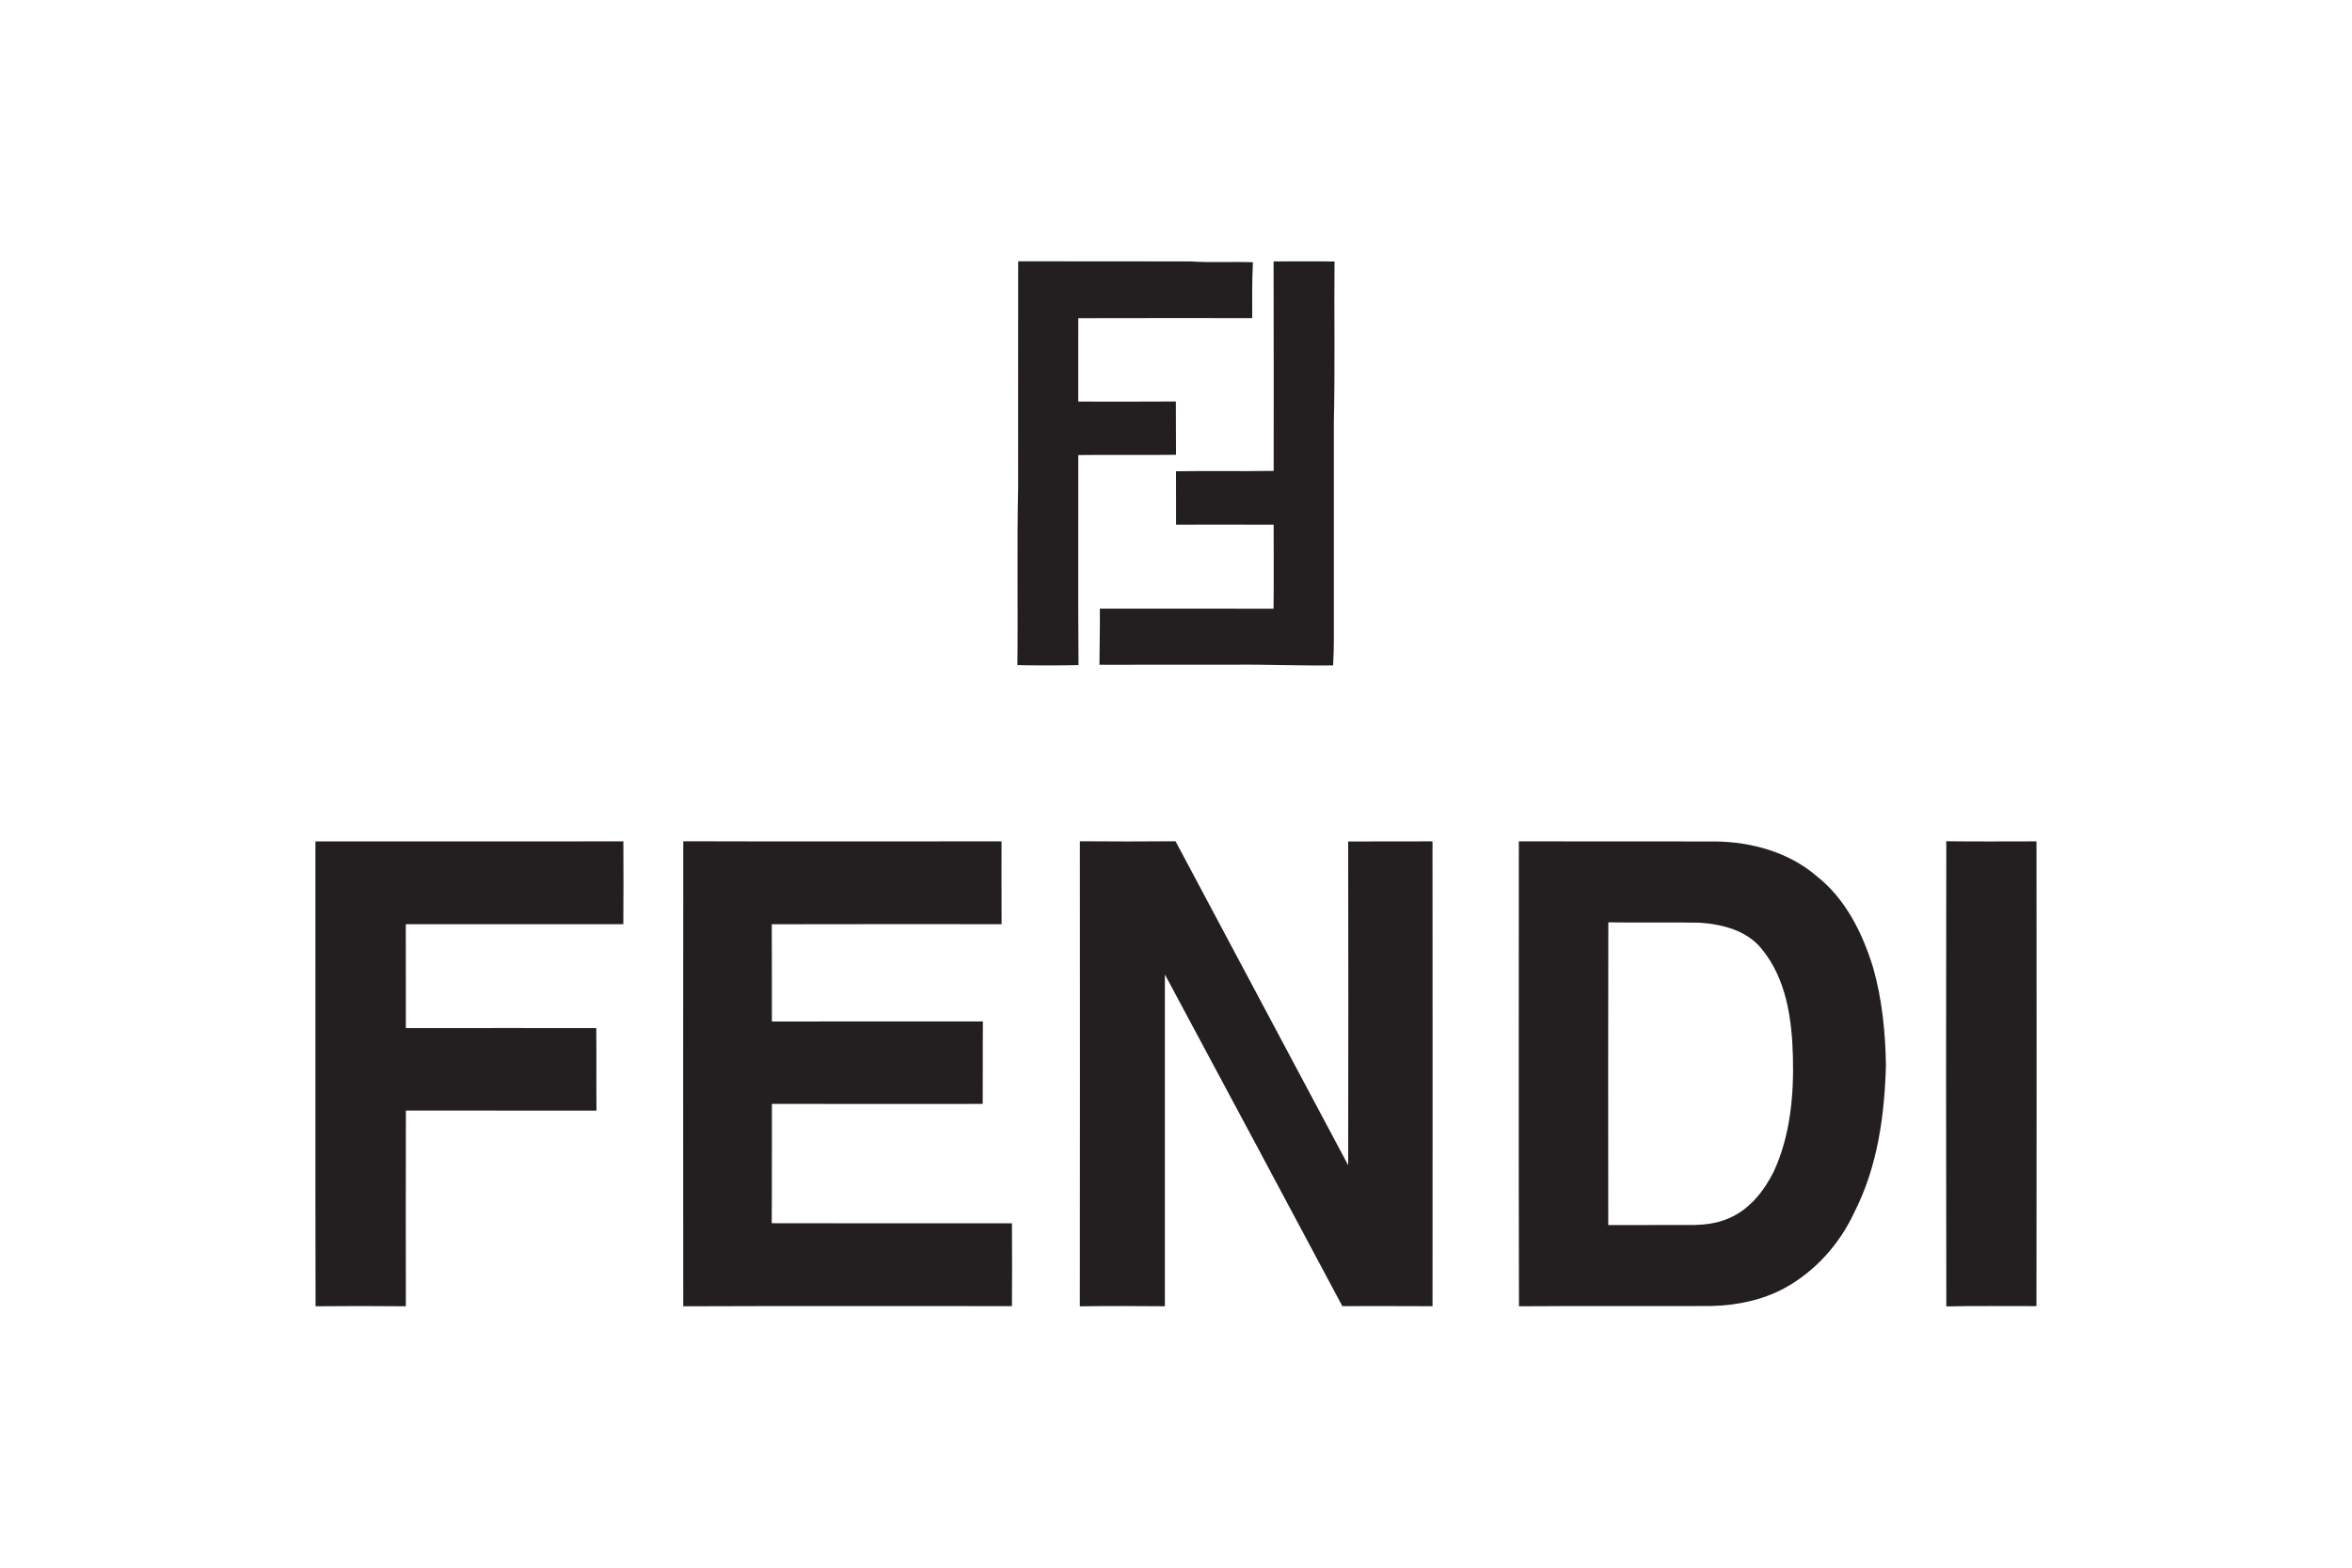
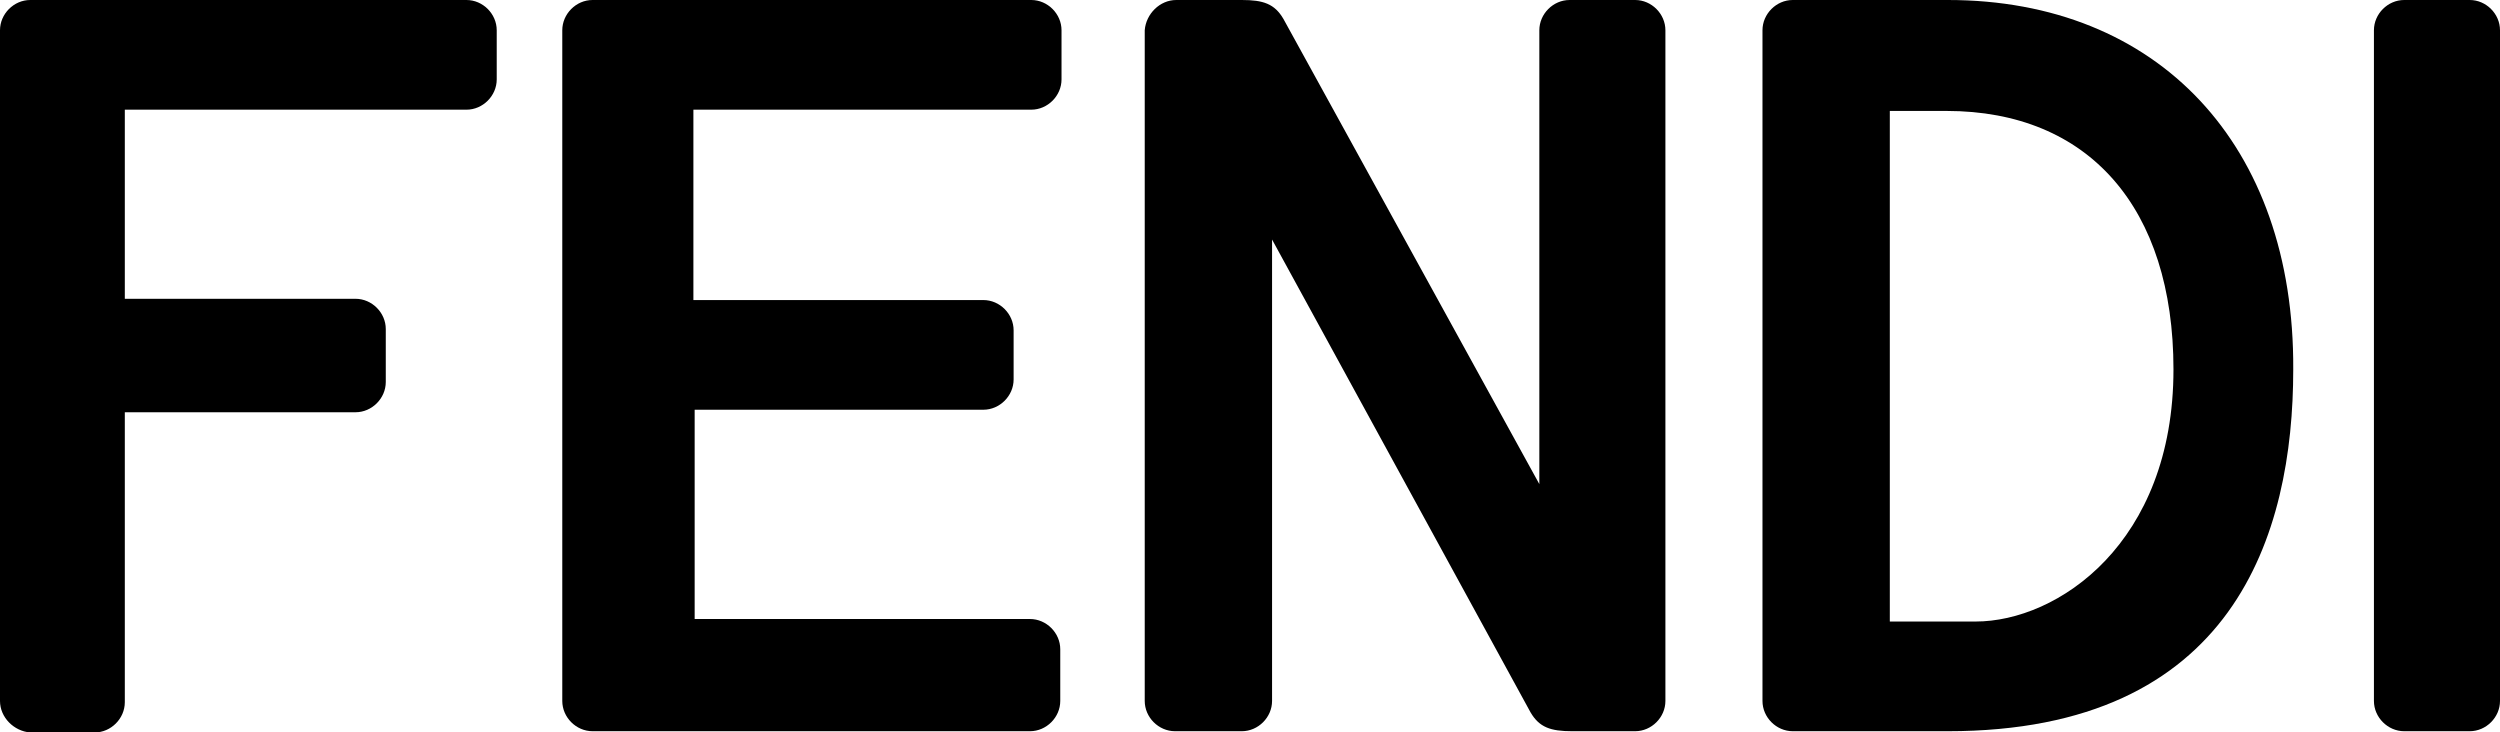
- <svg xmlns="http://www.w3.org/2000/svg" height="800" width="1200" viewBox="-59.235 -59.959 513.374 359.754">
-   <g fill="#231f20">
-     <path d="M161.24 0c13.172.056 26.338-.005 39.51.03 4.777.33 9.569.016 14.351.193-.228 4.27-.162 8.541-.162 12.817-13.303 0-26.606-.03-39.91.015-.004 6.378.016 12.76-.004 19.144 7.467.005 14.934.035 22.396-.02.036 4.078-.015 8.156.036 12.234-7.473.091-14.95-.025-22.422.056.025 16.069-.071 32.133.05 48.197-4.675.101-9.351.101-14.027.005.152-13.658-.127-27.32.172-40.973 0-17.235-.025-34.469.01-51.698z" />
-     <path d="M219.843.035c4.66-.01 9.321-.05 13.982.02-.122 12.321.131 24.651-.157 36.967.01 14.524 0 29.043.005 43.567-.02 4.047.086 8.1-.178 12.143-7.543.111-15.076-.238-22.614-.157-10.334.01-20.664-.02-30.993.02.005-4.296.147-8.592.091-12.888 13.283.015 26.566-.015 39.854.02.076-6.428.015-12.857.025-19.28-7.467-.02-14.93-.026-22.396-.006-.01-4.083.015-8.17-.01-12.254 7.467-.127 14.939.04 22.411-.086-.005-16.024.025-32.047-.02-48.066zM.007 133.127c23.552 0 47.098.02 70.65-.01.025 6.333.05 12.665-.01 19.002-16.632-.005-33.268-.015-49.905.005.01 7.949-.01 15.902.01 23.85 14.565-.03 29.13-.004 43.689-.01.08 6.313-.015 12.625.05 18.937-14.58-.015-29.154.015-43.729-.015-.035 14.975-.02 29.95-.01 44.924a973.611 973.611 0 00-20.714-.005c-.076-35.557-.01-71.12-.03-106.678zM84.395 239.81c-.025-35.572-.03-71.145.005-106.718 24.337.076 48.679.035 73.02.02.006 6.338-.025 12.675.016 19.007-17.574 0-35.153-.03-52.726.02.055 7.437.005 14.88.025 22.321 16.14-.04 32.275-.015 48.415-.015-.06 6.307.01 12.62-.046 18.926-16.12.015-32.244.025-48.364-.01-.04 9.129.04 18.258-.04 27.381 18.369.061 36.738.01 55.112.026.045 6.332.045 12.664 0 19.002-25.137.02-50.28-.066-75.417.04zM175.4 133.092c7.315.056 14.63.07 21.945 0 13.197 24.787 26.388 49.575 39.61 74.347.046-24.767.041-49.534 0-74.297 6.45-.035 12.898.01 19.347-.025.03 35.558.026 71.115.005 106.673-6.9-.05-13.8-.02-20.694-.02a31326.919 31326.919 0 00-40.71-76.105c.005 25.38.01 50.755-.005 76.135-6.5-.055-13.004-.08-19.509.016.046-35.573.026-71.151.01-106.724zm100.71.02c15.066.046 30.132 0 45.198.025 8.263.132 16.723 2.462 23.09 7.918 6.672 5.228 10.568 13.111 13.005 21.06 2.057 7.239 2.806 14.787 2.933 22.295-.299 11.595-1.935 23.47-7.29 33.906-3.354 7.229-8.941 13.465-15.942 17.31-5.132 2.791-10.993 3.967-16.789 4.119-14.721.07-29.448-.056-44.17.065-.1-35.567-.03-71.135-.035-106.698m20.532 18.592c-.056 23.156-.03 46.313-.015 69.469 6.55-.03 13.095 0 19.646-.015 2.68-.071 5.415-.406 7.887-1.49 4.788-1.975 8.187-6.256 10.441-10.78 3.805-8.247 4.635-17.538 4.387-26.51-.228-8.597-1.535-17.802-7.204-24.63-3.409-4.225-9.052-5.629-14.23-5.968-6.97-.127-13.941.025-20.912-.076zm77.549 88.132c-.076-35.583-.066-71.166-.005-106.75 6.895.102 13.795.026 20.69.031.03 35.548.045 71.1-.006 106.653-6.894.03-13.79-.101-20.679.066z" />
+ <svg xmlns="http://www.w3.org/2000/svg" version="1.1" id="Layer_1" x="0px" y="0px" viewBox="0 0 198.3 58" style="enable-background:new 0 0 198.3 58;" xml:space="preserve">
+   <style type="text/css">
+   .st0{fill-rule:evenodd;clip-rule:evenodd;}
+  </style>
+   <g>
+     <path class="st0" d="M190.7,58c-1.3,0-2.4-1.1-2.4-2.4V2.4c0-1.3,1.1-2.4,2.4-2.4h5.2c1.3,0,2.4,1.1,2.4,2.4v53.2   c0,1.3-1.1,2.4-2.4,2.4H190.7z">
+   </path>
+     <path class="st0" d="M156.7,49.3h-6.8V8.8h4.5c11.3,0,18,7.7,18,20.5C172.4,43.1,163.2,49.3,156.7,49.3z M154.5,0h-12.3   c-1.3,0-2.4,1.1-2.4,2.4v53.2c0,1.3,1.1,2.4,2.4,2.4h12.3c22.7,0,27.4-15.6,27.4-28.7C182,11.5,171.2,0,154.5,0z">
+   </path>
+     <path class="st0" d="M100.9,19l0,36.6c0,1.3-1.1,2.4-2.4,2.4h-5.3c-1.3,0-2.4-1.1-2.4-2.4V2.4C90.9,1.1,92,0,93.3,0h5.2   c1.7,0,2.6,0.3,3.3,1.5l20.3,36.9l0-36c0-1.3,1.1-2.4,2.4-2.4h5.2c1.3,0,2.4,1.1,2.4,2.4v53.2c0,1.3-1.1,2.4-2.4,2.4h-5   c-1.7,0-2.6-0.3-3.3-1.5L100.9,19z">
+   </path>
+     <path class="st0" d="M84.2,6.3c0,1.3-1.1,2.4-2.4,2.4H55v15.1H78c1.3,0,2.4,1.1,2.4,2.4v3.9c0,1.3-1.1,2.4-2.4,2.4l-22.9,0v16.6   h26.6c1.3,0,2.4,1.1,2.4,2.4v4.1c0,1.3-1.1,2.4-2.4,2.4H47c-1.3,0-2.4-1.1-2.4-2.4V2.4C44.6,1.1,45.7,0,47,0h34.8   c1.3,0,2.4,1.1,2.4,2.4V6.3z">
+   </path>
+     <path class="st0" d="M0,2.4C0,1.1,1.1,0,2.4,0H37c1.3,0,2.4,1.1,2.4,2.4v3.9c0,1.3-1.1,2.4-2.4,2.4l-27.1,0v15l18.3,0   c1.3,0,2.4,1.1,2.4,2.4v4.2c0,1.3-1.1,2.4-2.4,2.4H9.9v23c0,1.3-1.1,2.4-2.4,2.4H2.4C1.1,58,0,56.9,0,55.6V2.4z">
+   </path>
  </g>
</svg>
